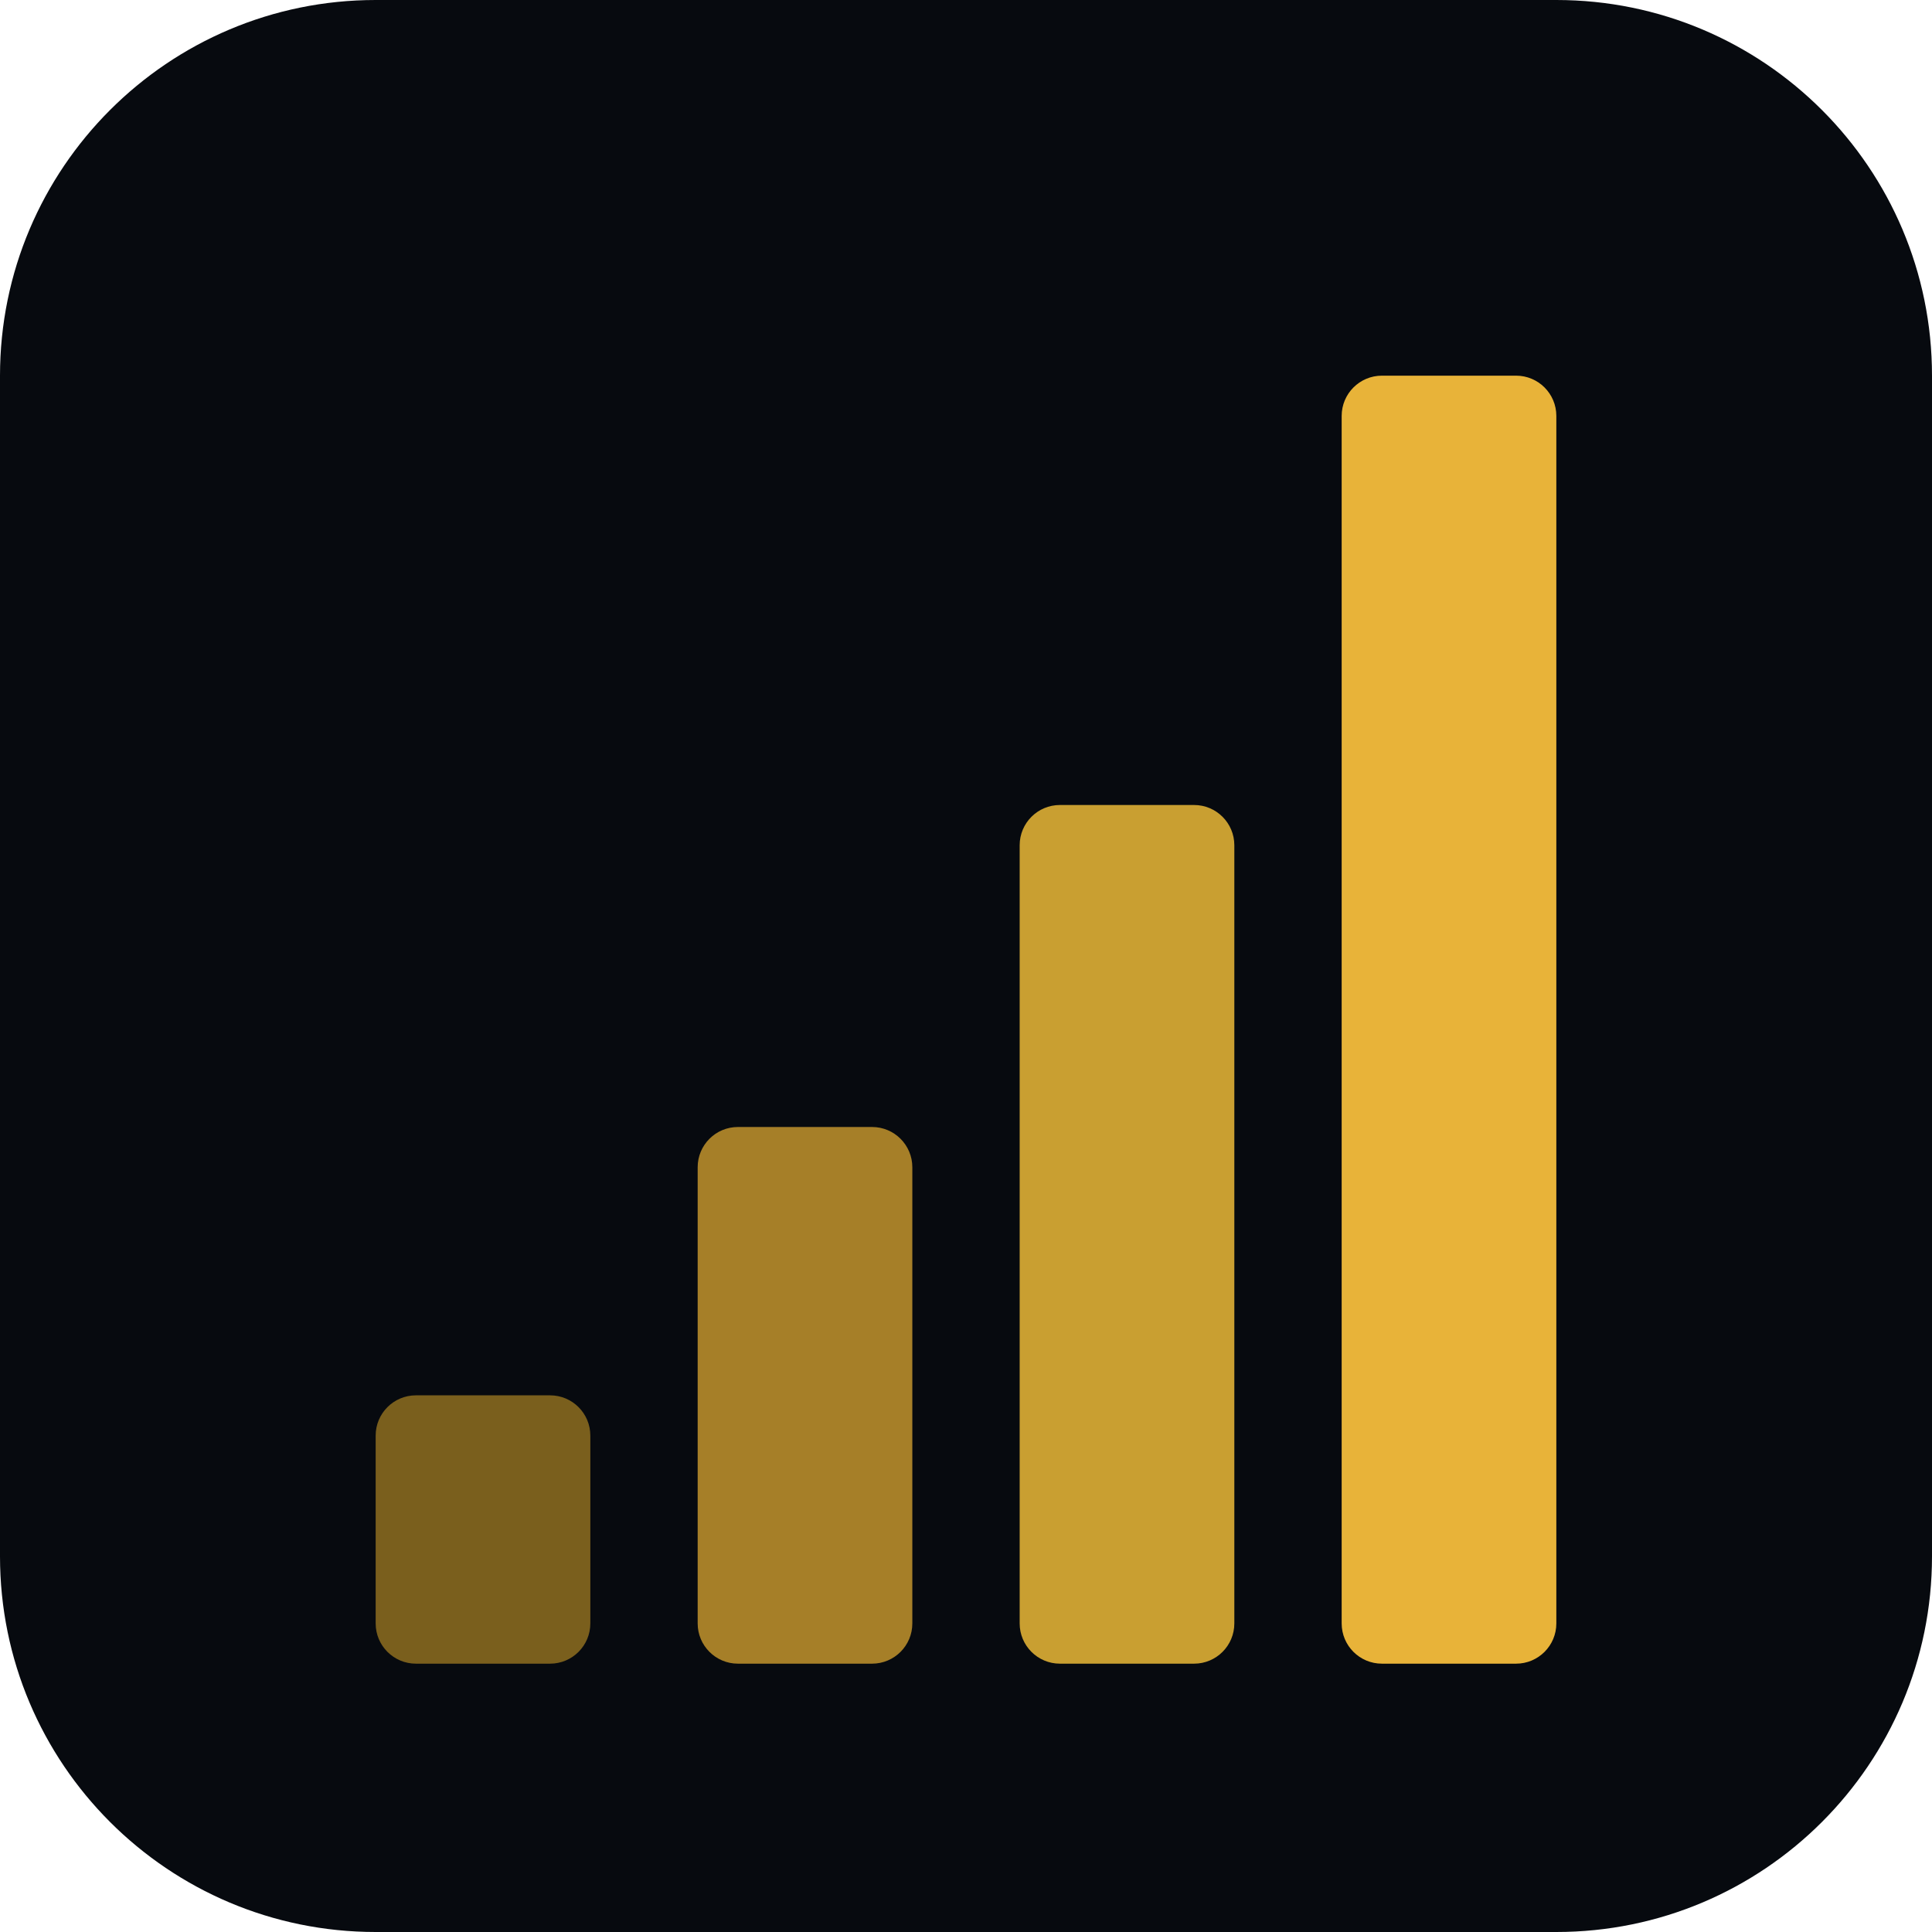
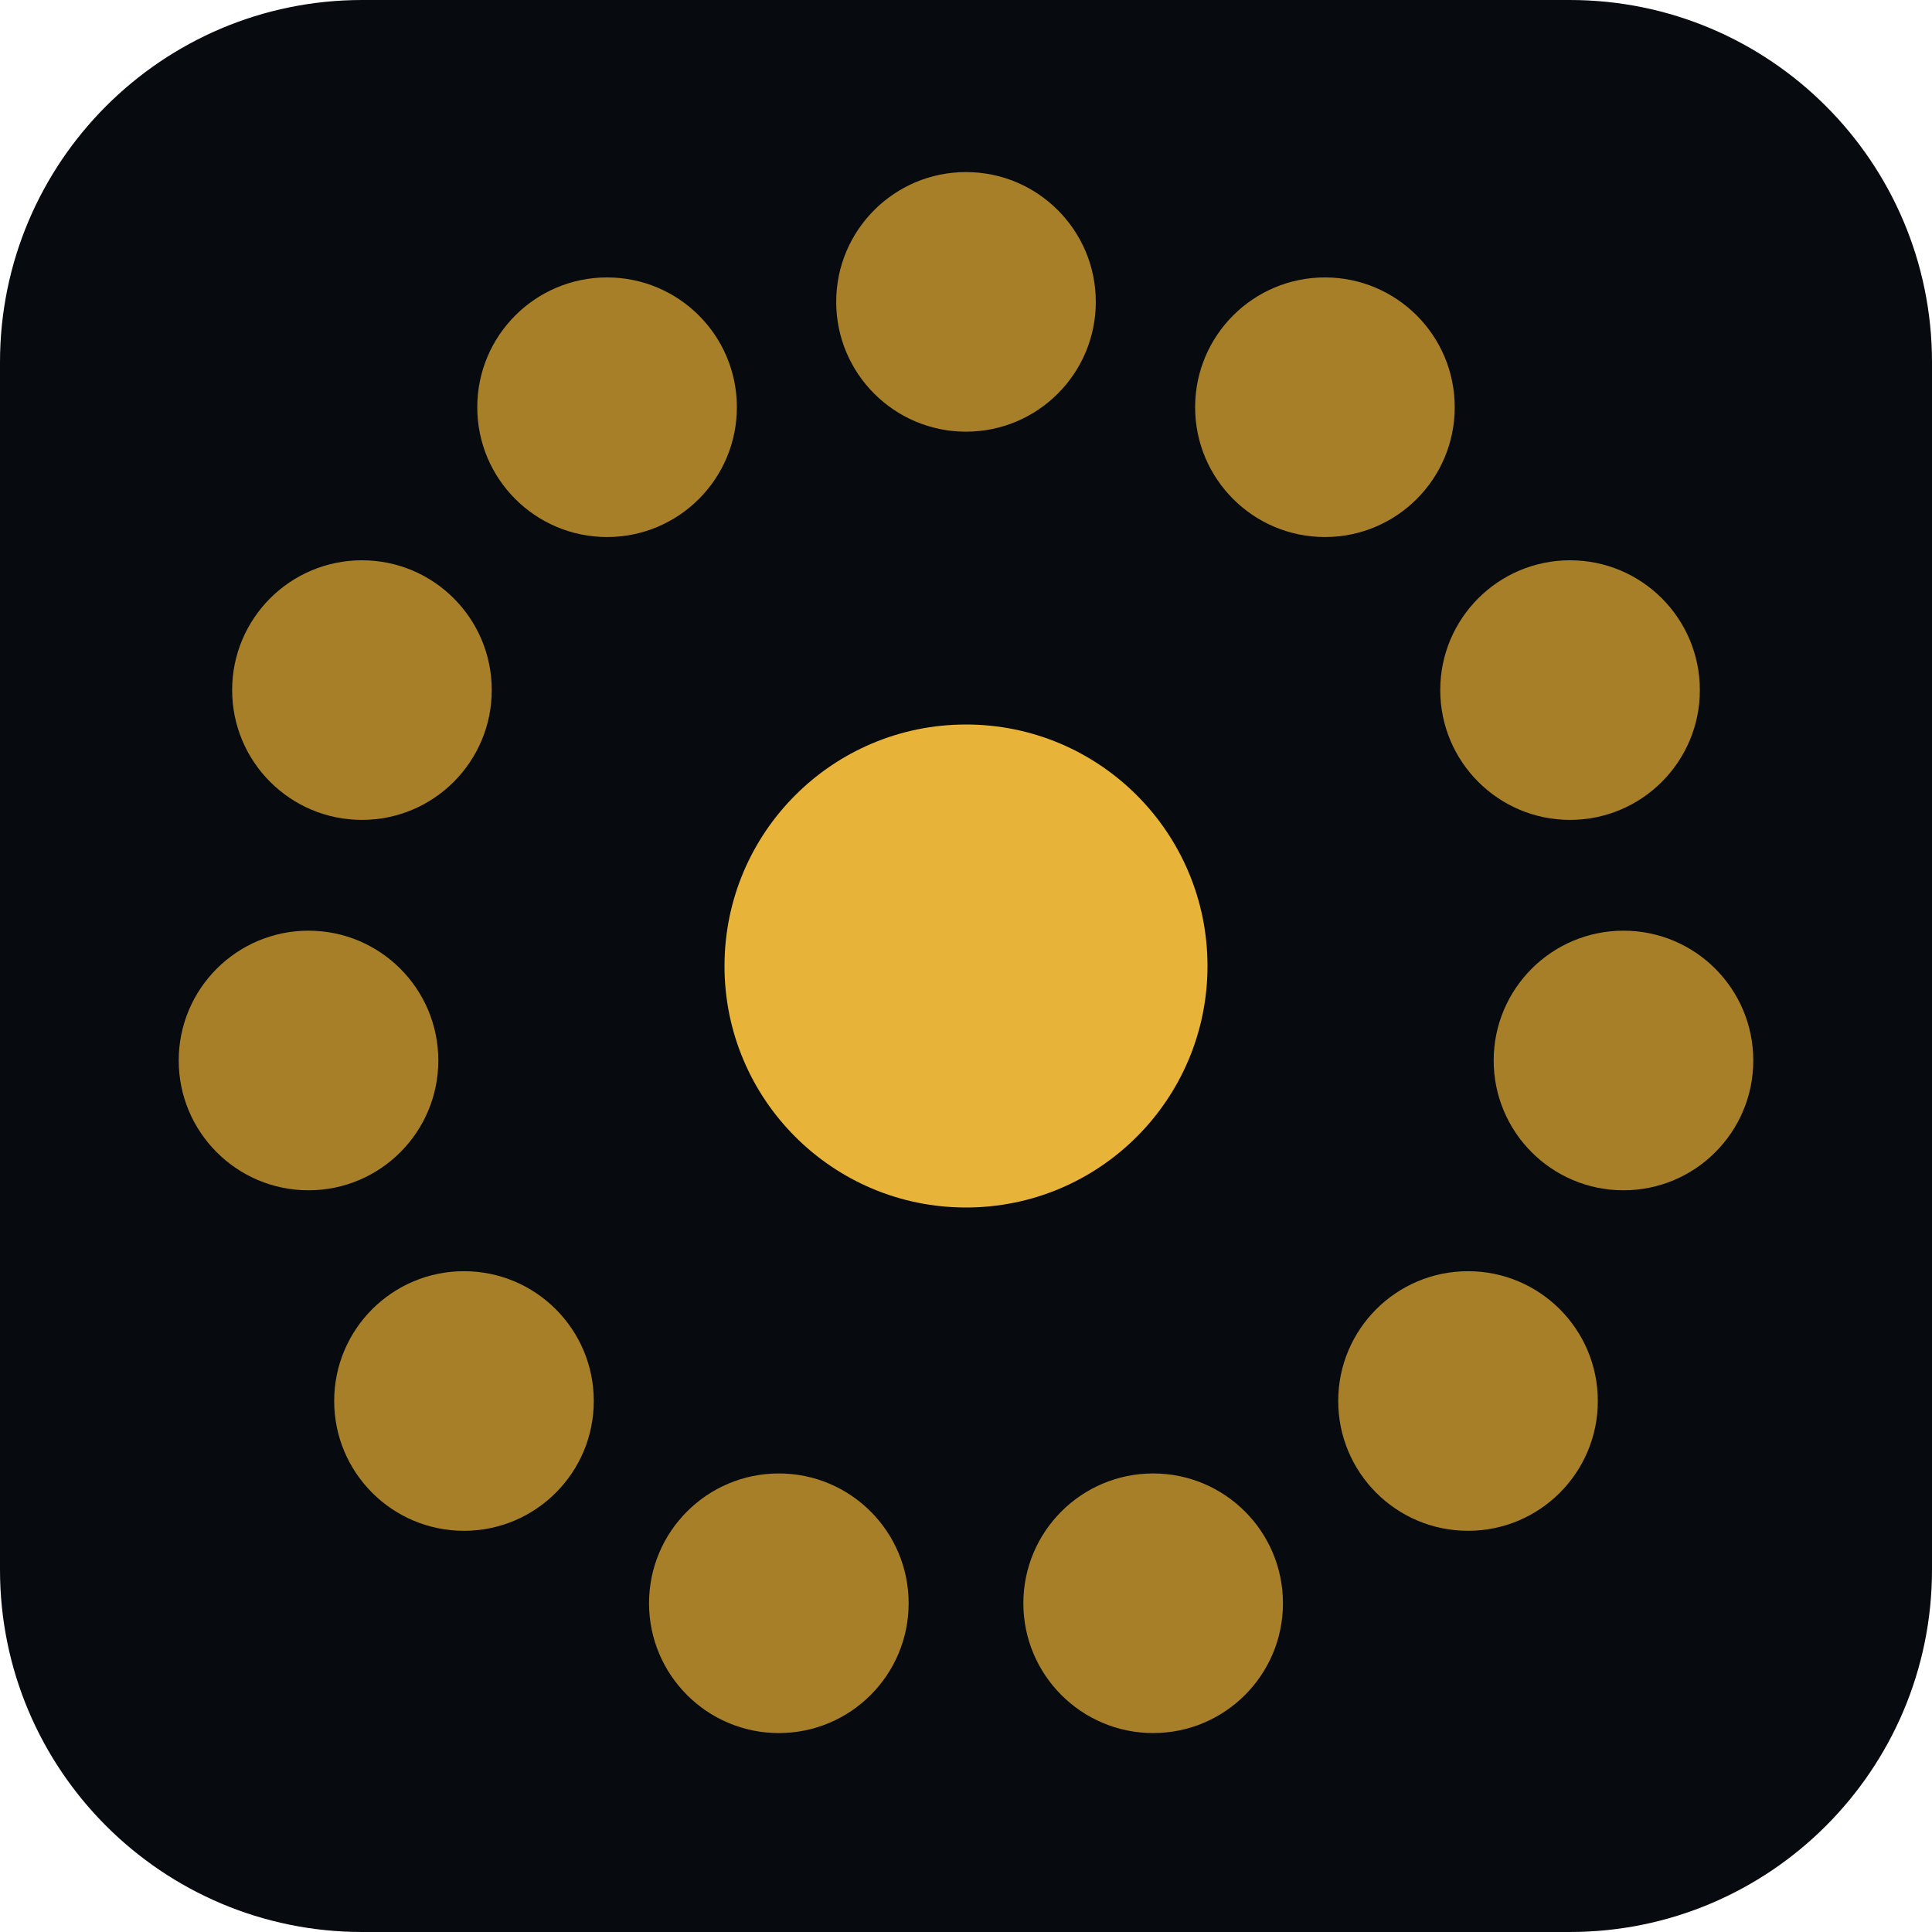
- <svg xmlns="http://www.w3.org/2000/svg" viewBox="0 0 72 72">
-   <rect width="72" height="72" rx="14" fill="#070a0f" />
-   <rect x="14" y="52" width="8" height="10" rx="1.5" fill="#7a5f1d" />
-   <rect x="26" y="42" width="8" height="20" rx="1.5" fill="#a67f28" />
-   <rect x="38" y="30" width="8" height="32" rx="1.5" fill="#c99f31" />
-   <rect x="50" y="14" width="8" height="48" rx="1.5" fill="#e8b339" />
+ <svg xmlns="http://www.w3.org/2000/svg" viewBox="0 0 64 64">
+   <rect width="64" height="64" rx="12" fill="#070a0f" />
+   <circle cx="32" cy="32" r="8" fill="#e8b339" />
+   <circle cx="32" cy="10" r="4.3" fill="#a67f28" />
+   <circle cx="43.89" cy="13.49" r="4.3" fill="#a67f28" />
+   <circle cx="52.01" cy="22.86" r="4.3" fill="#a67f28" />
+   <circle cx="53.78" cy="35.13" r="4.3" fill="#a67f28" />
+   <circle cx="48.63" cy="46.41" r="4.3" fill="#a67f28" />
+   <circle cx="38.2" cy="53.11" r="4.3" fill="#a67f28" />
+   <circle cx="25.8" cy="53.11" r="4.3" fill="#a67f28" />
+   <circle cx="15.37" cy="46.41" r="4.3" fill="#a67f28" />
+   <circle cx="10.22" cy="35.13" r="4.3" fill="#a67f28" />
+   <circle cx="11.99" cy="22.86" r="4.3" fill="#a67f28" />
+   <circle cx="20.11" cy="13.49" r="4.3" fill="#a67f28" />
</svg>
